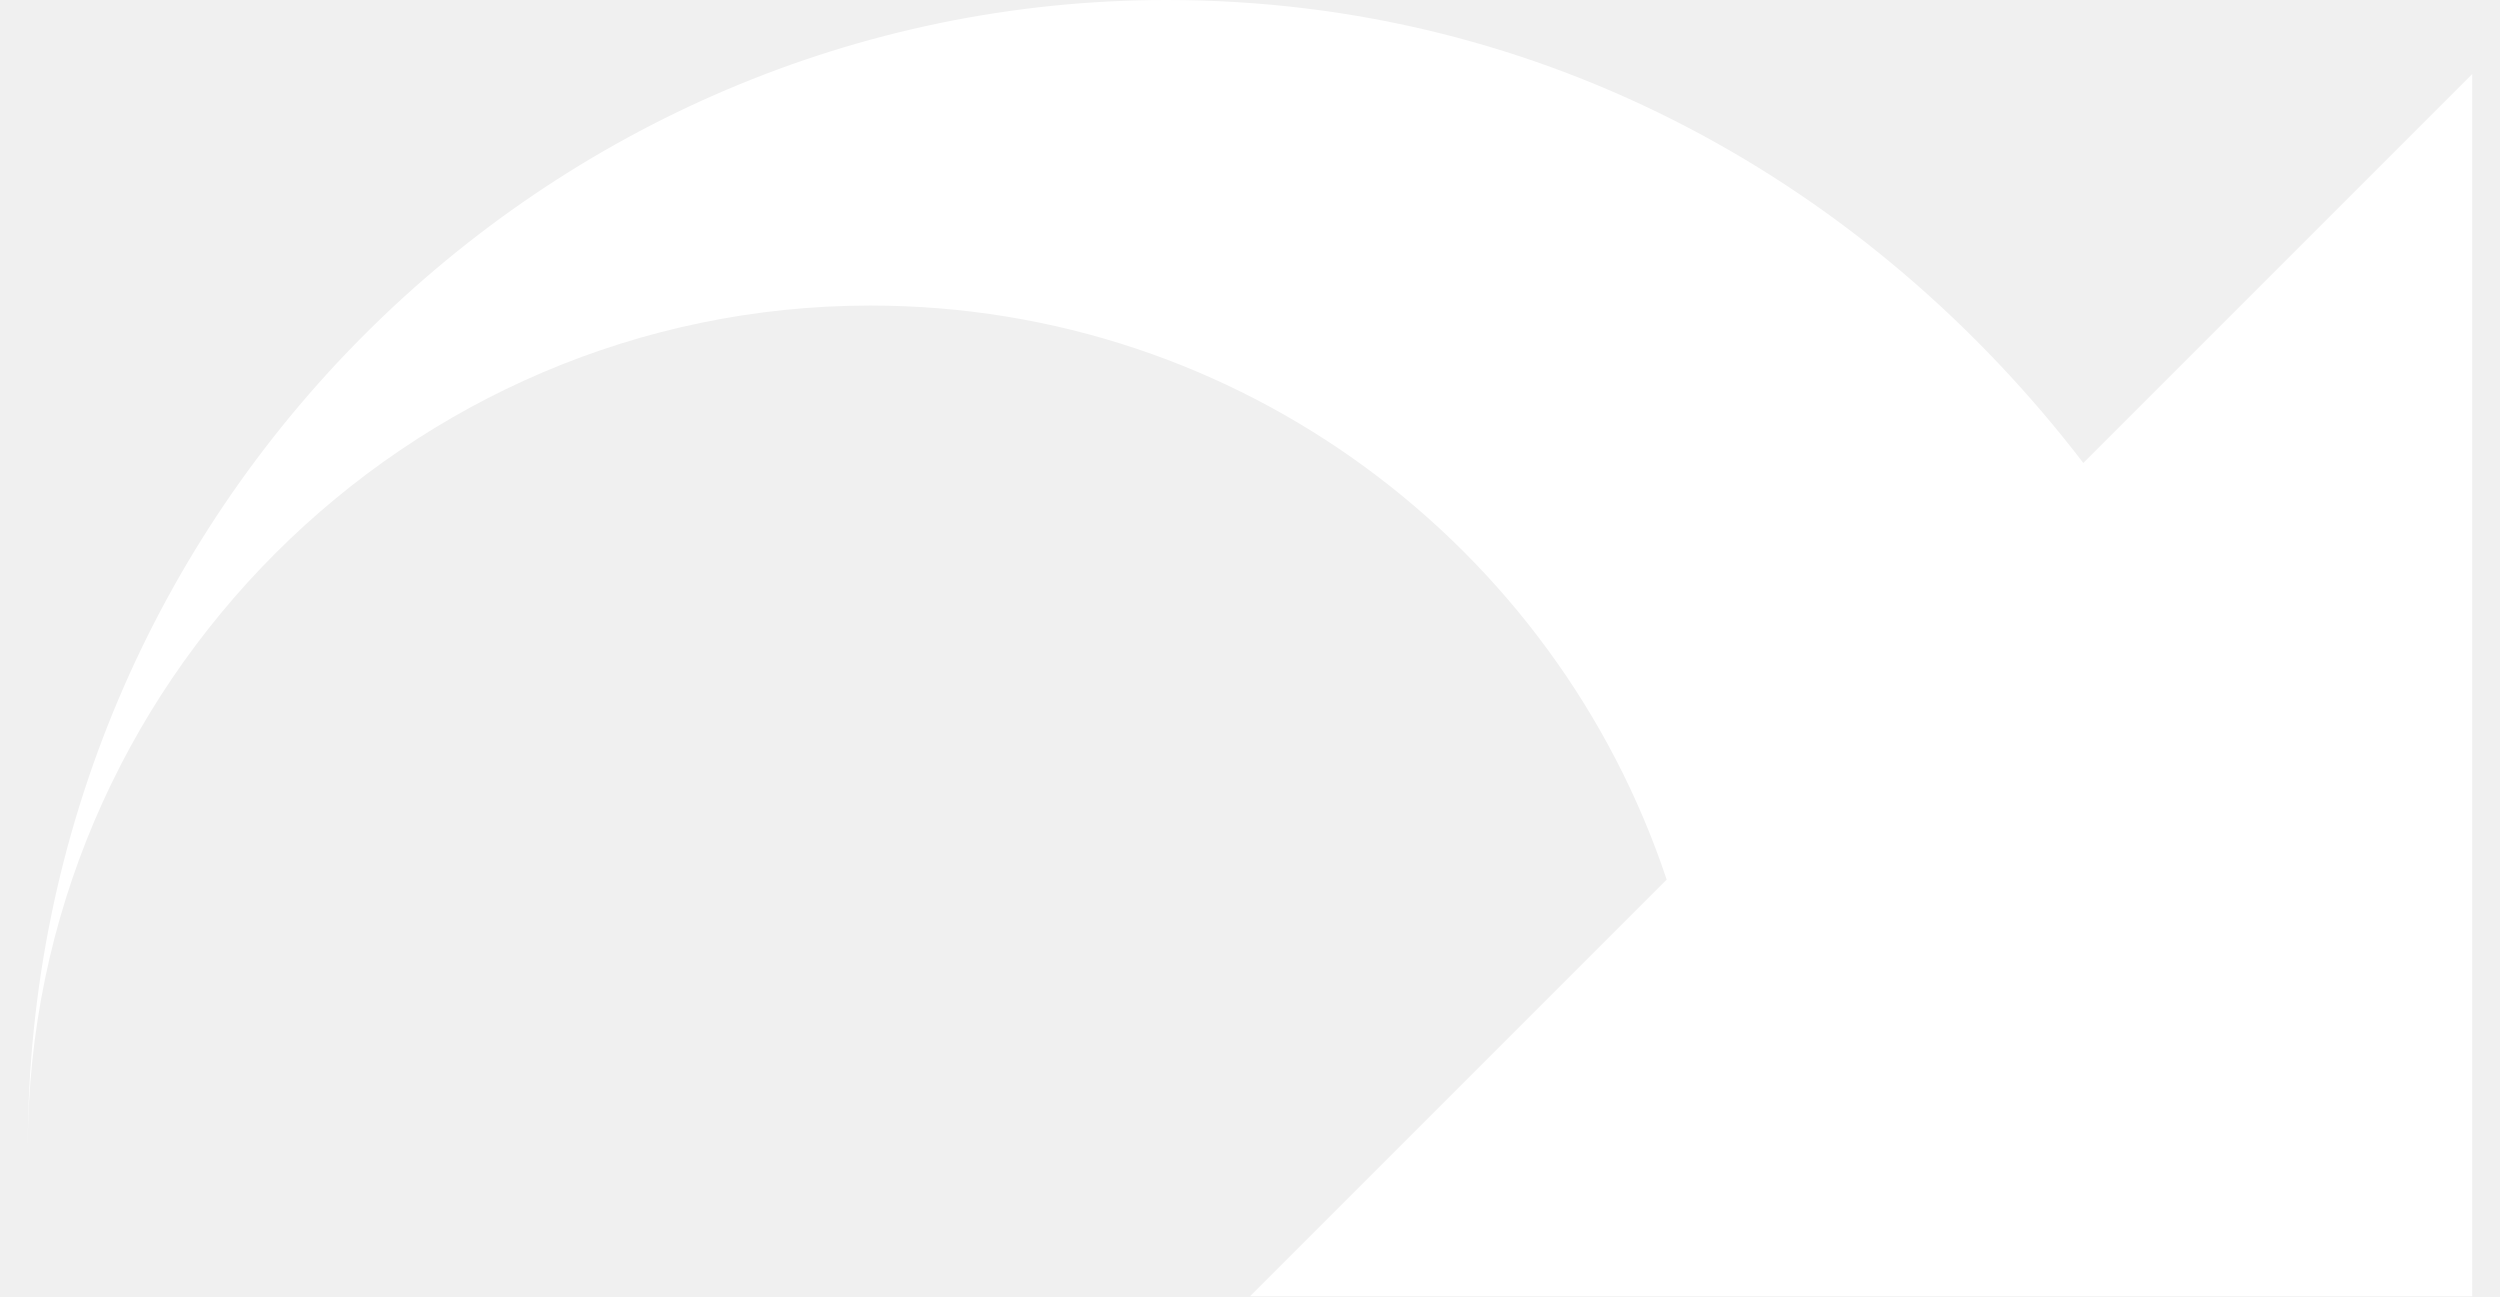
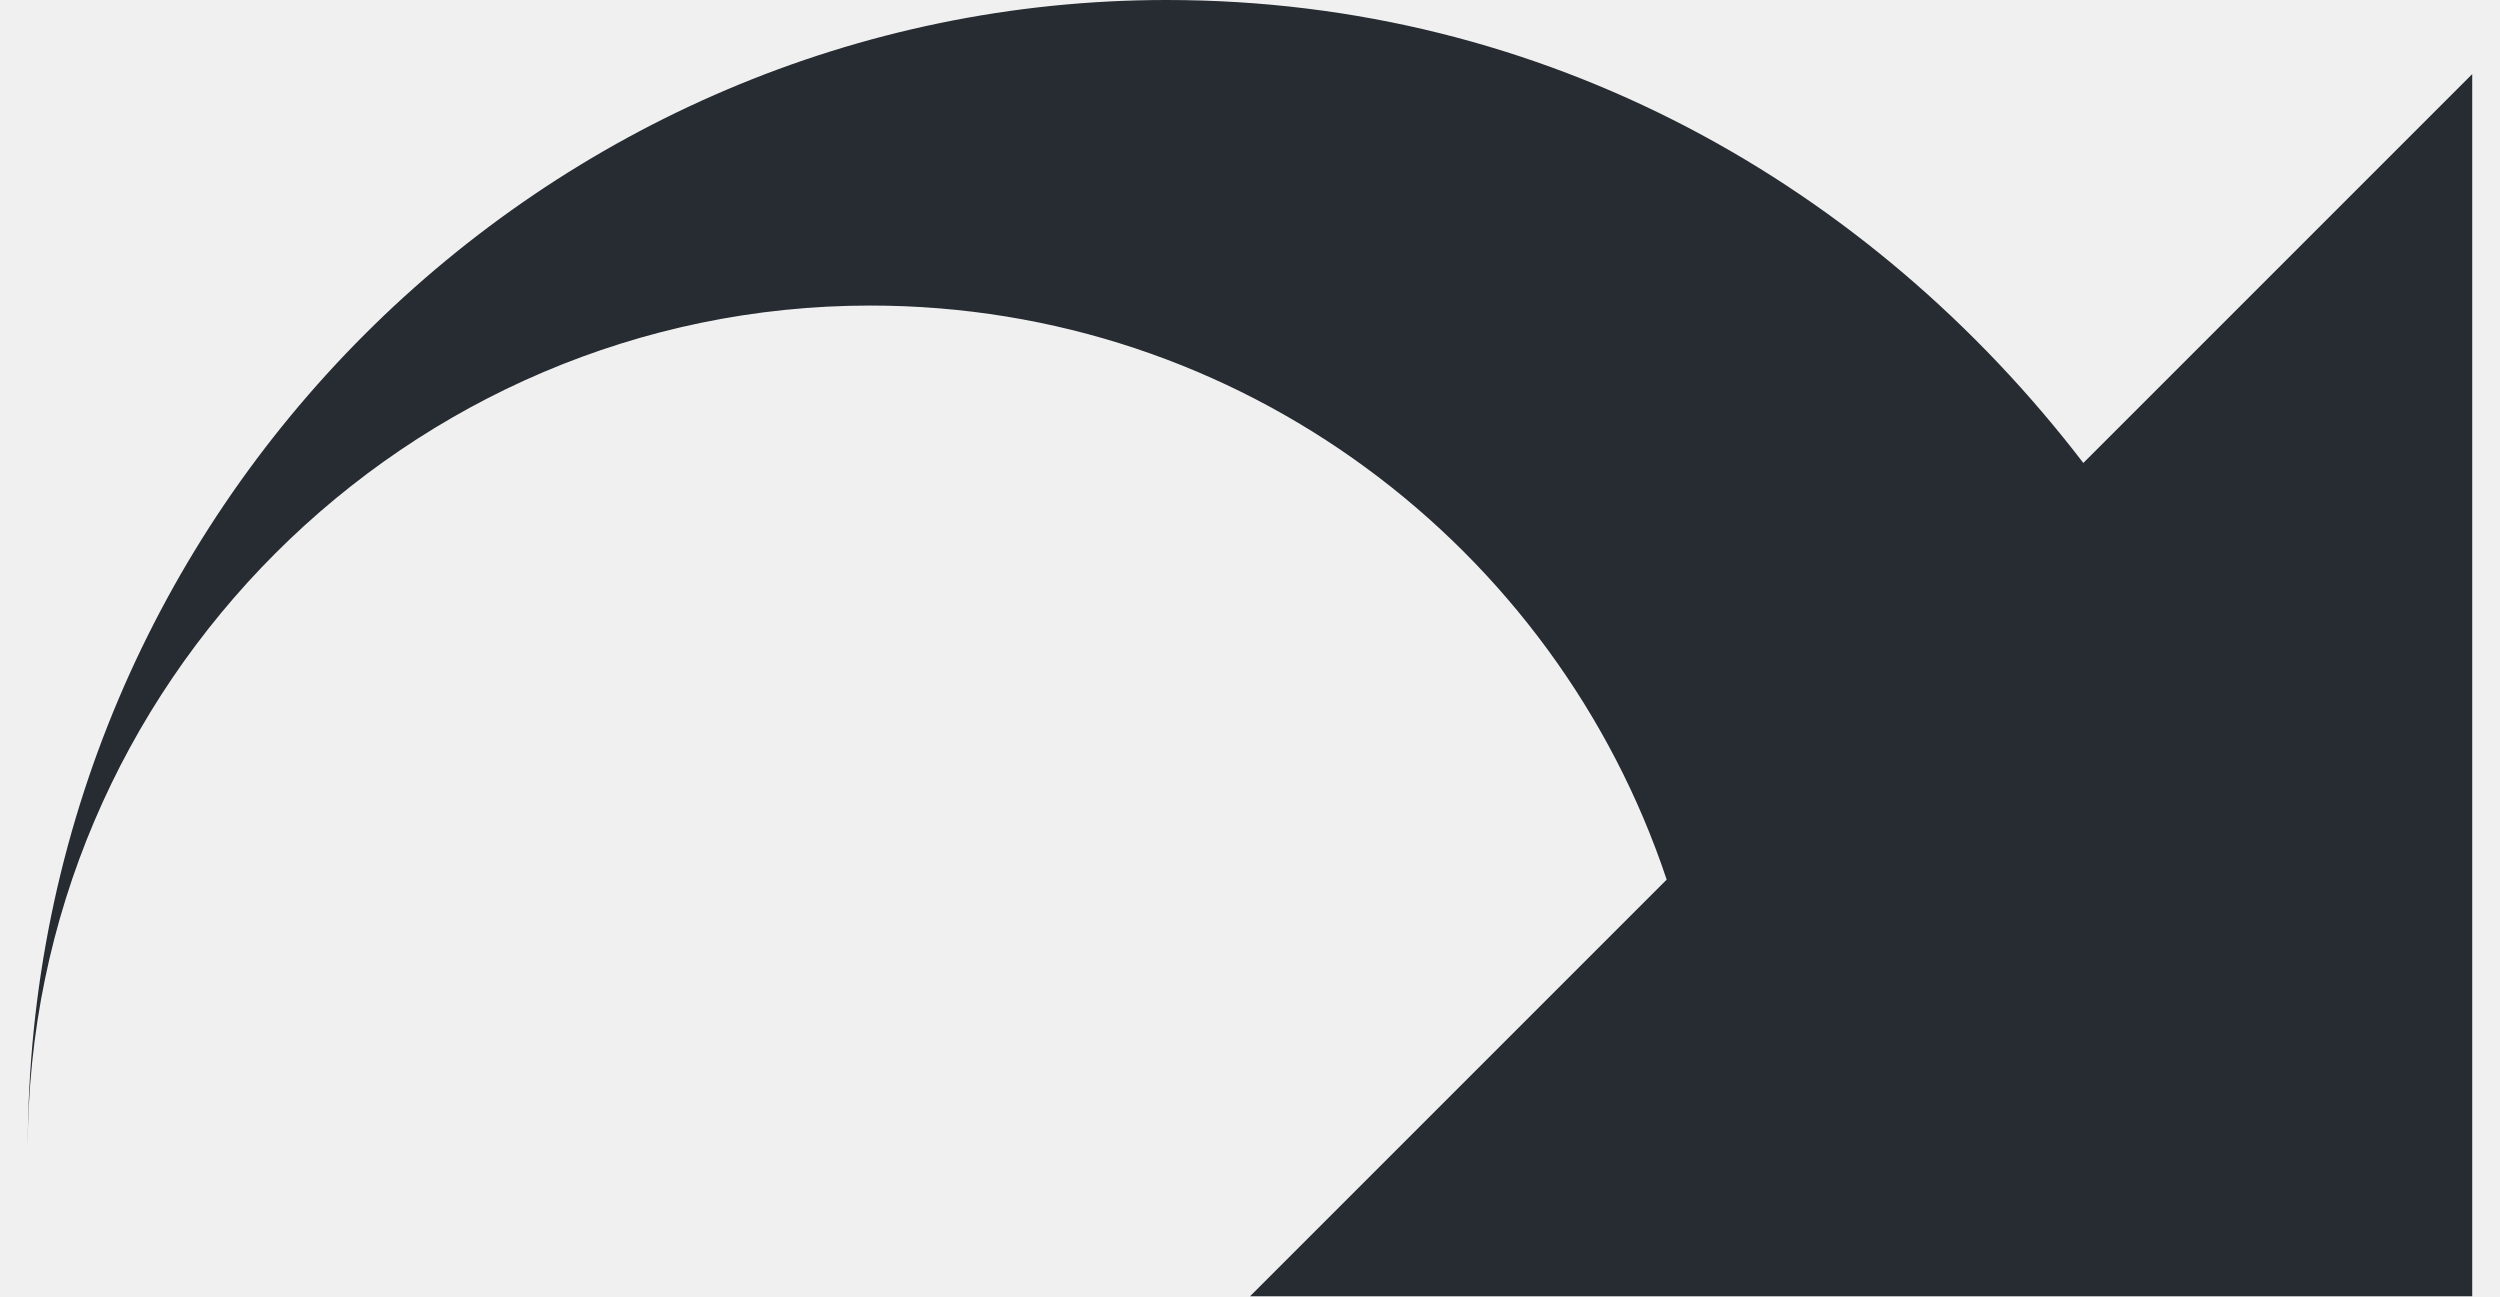
<svg xmlns="http://www.w3.org/2000/svg" version="1.1" id="圖層_1" x="0px" y="0px" viewBox="0 0 27 14" style="enable-background:new 0 0 27 14;" xml:space="preserve">
  <style type="text/css">
- 	.st0{fill:#FFFFFF;}
+ 	.st0{fill:#272C33;}
</style>
  <g>
    <path class="st0" d="M0.3,12.4c0-5,4.1-9.1,9.1-9.1c4,0,7.4,2.6,8.6,6.2L13.5,14h13.2V0.8L22.5,5c-2.3-3-5.8-5-9.9-5   C5.9,0,0.3,5.5,0.3,12.4z" />
  </g>
</svg>
